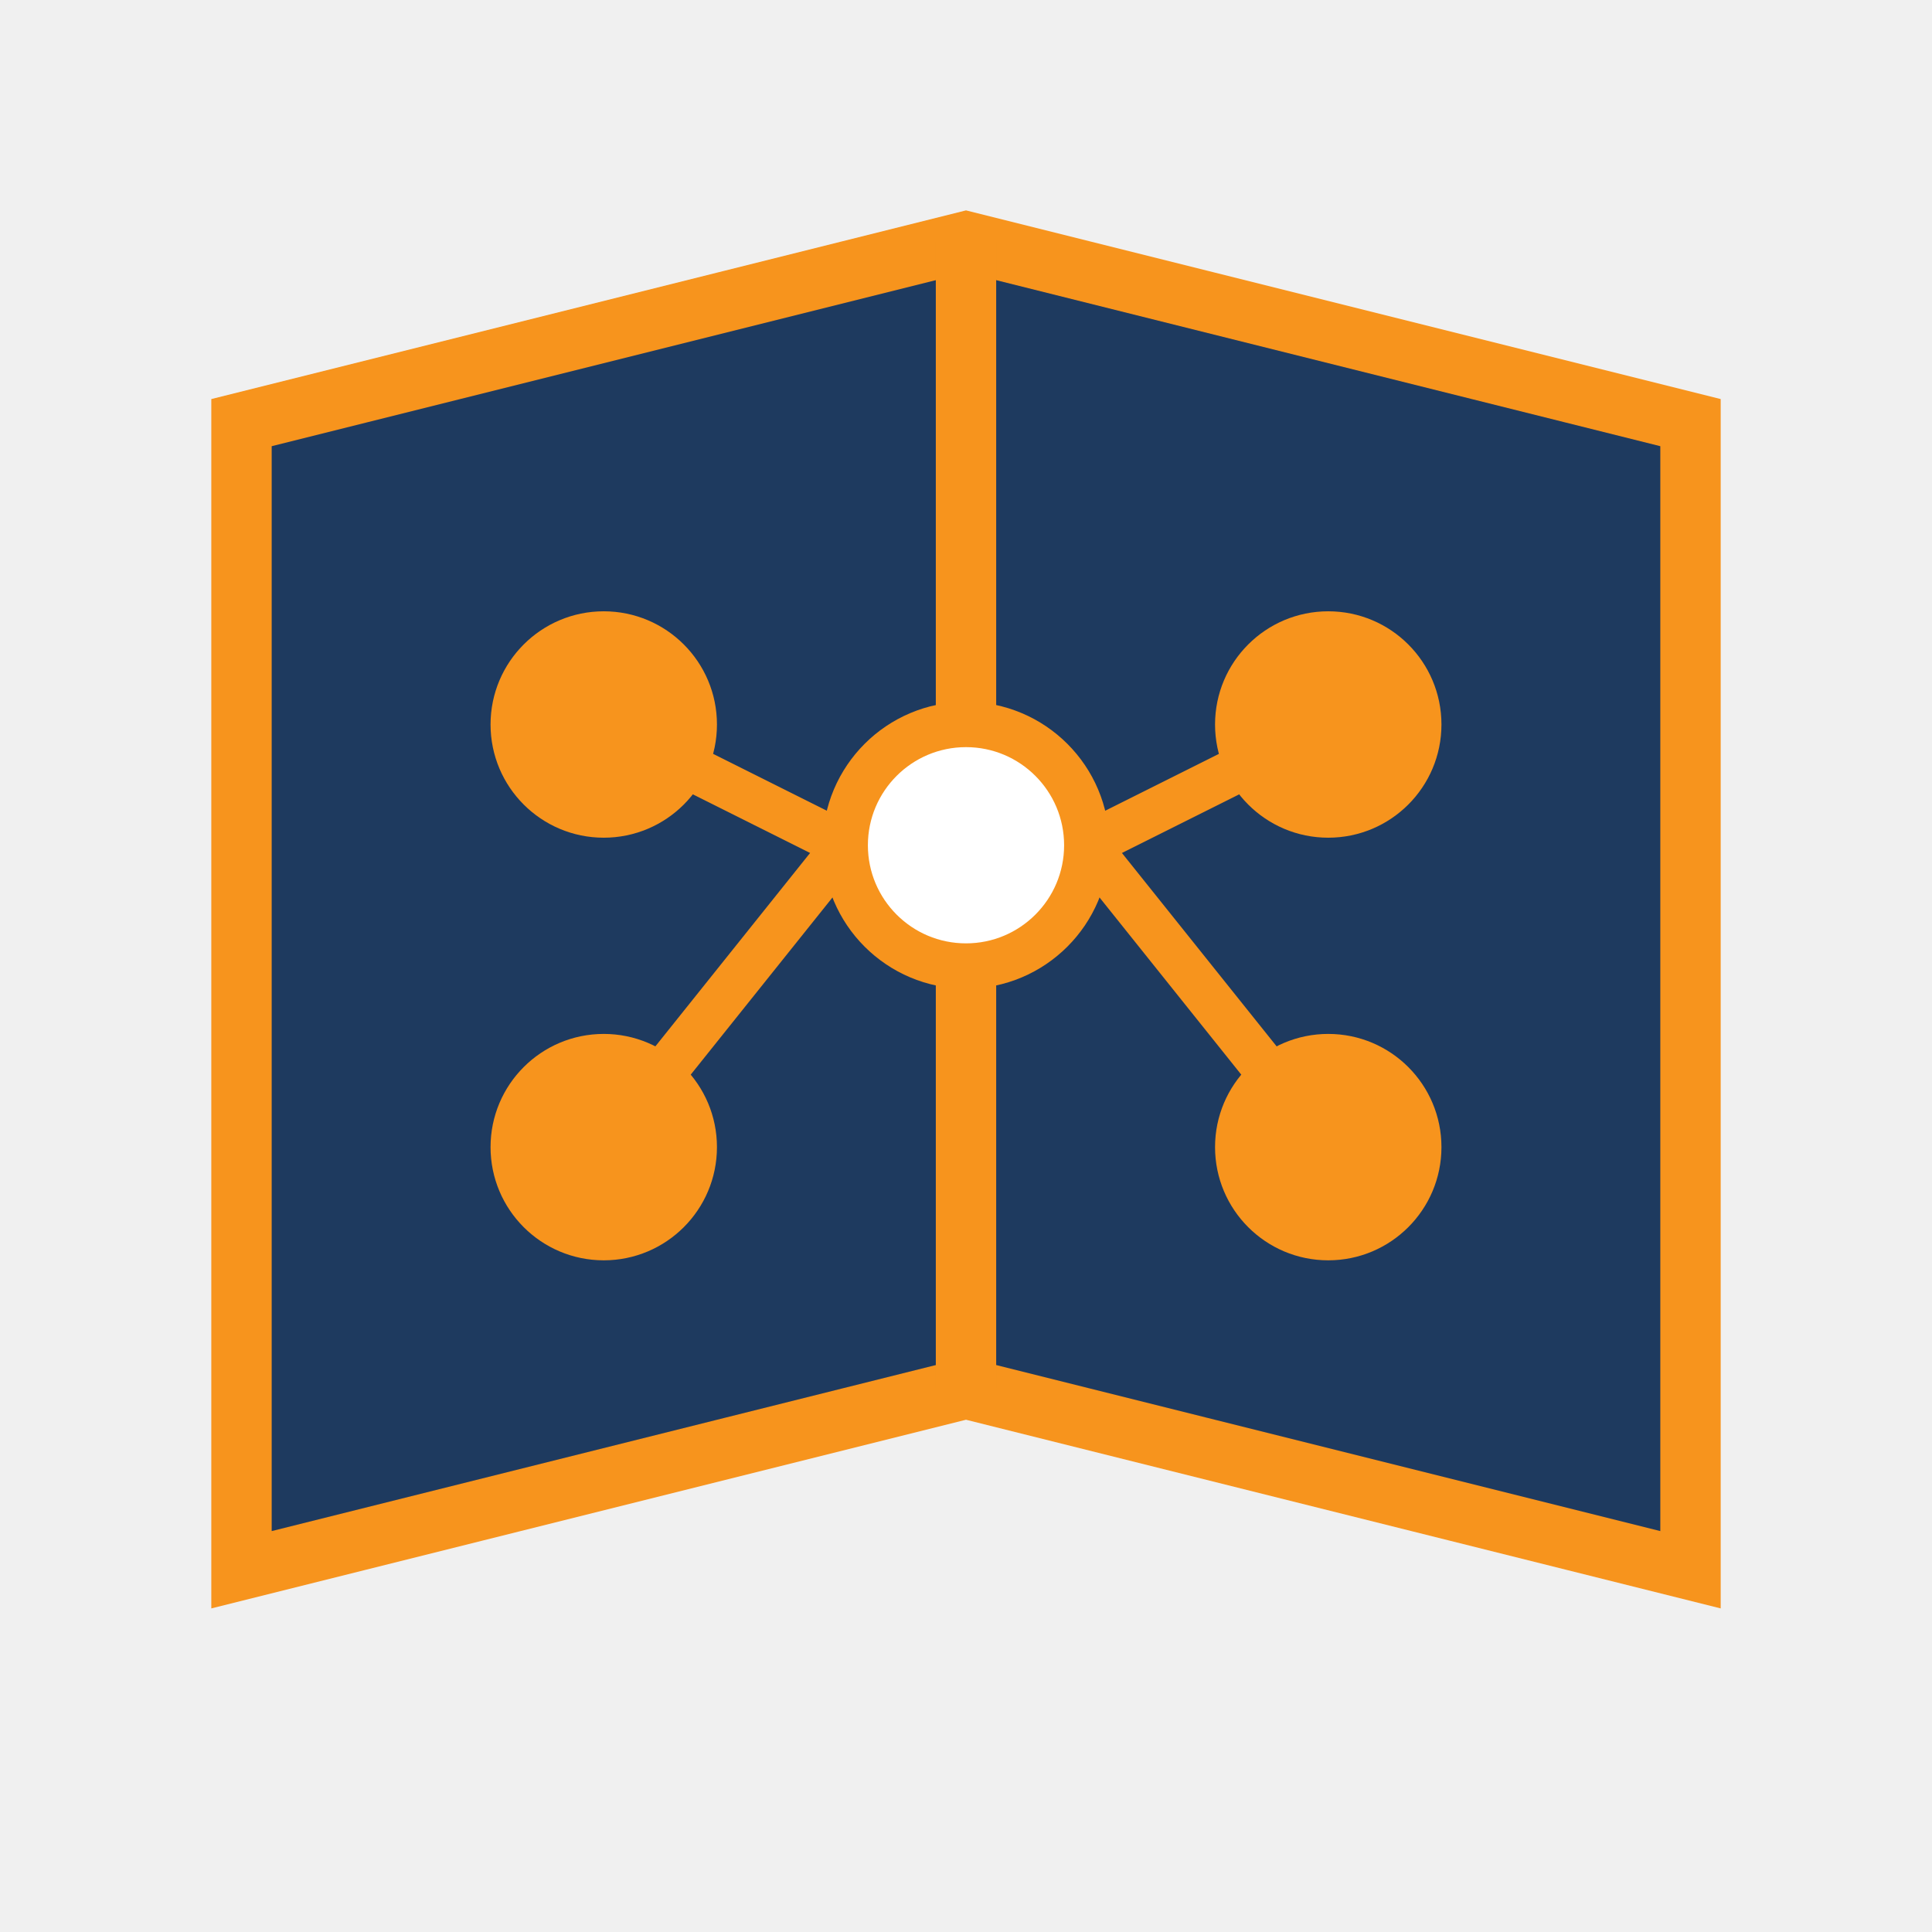
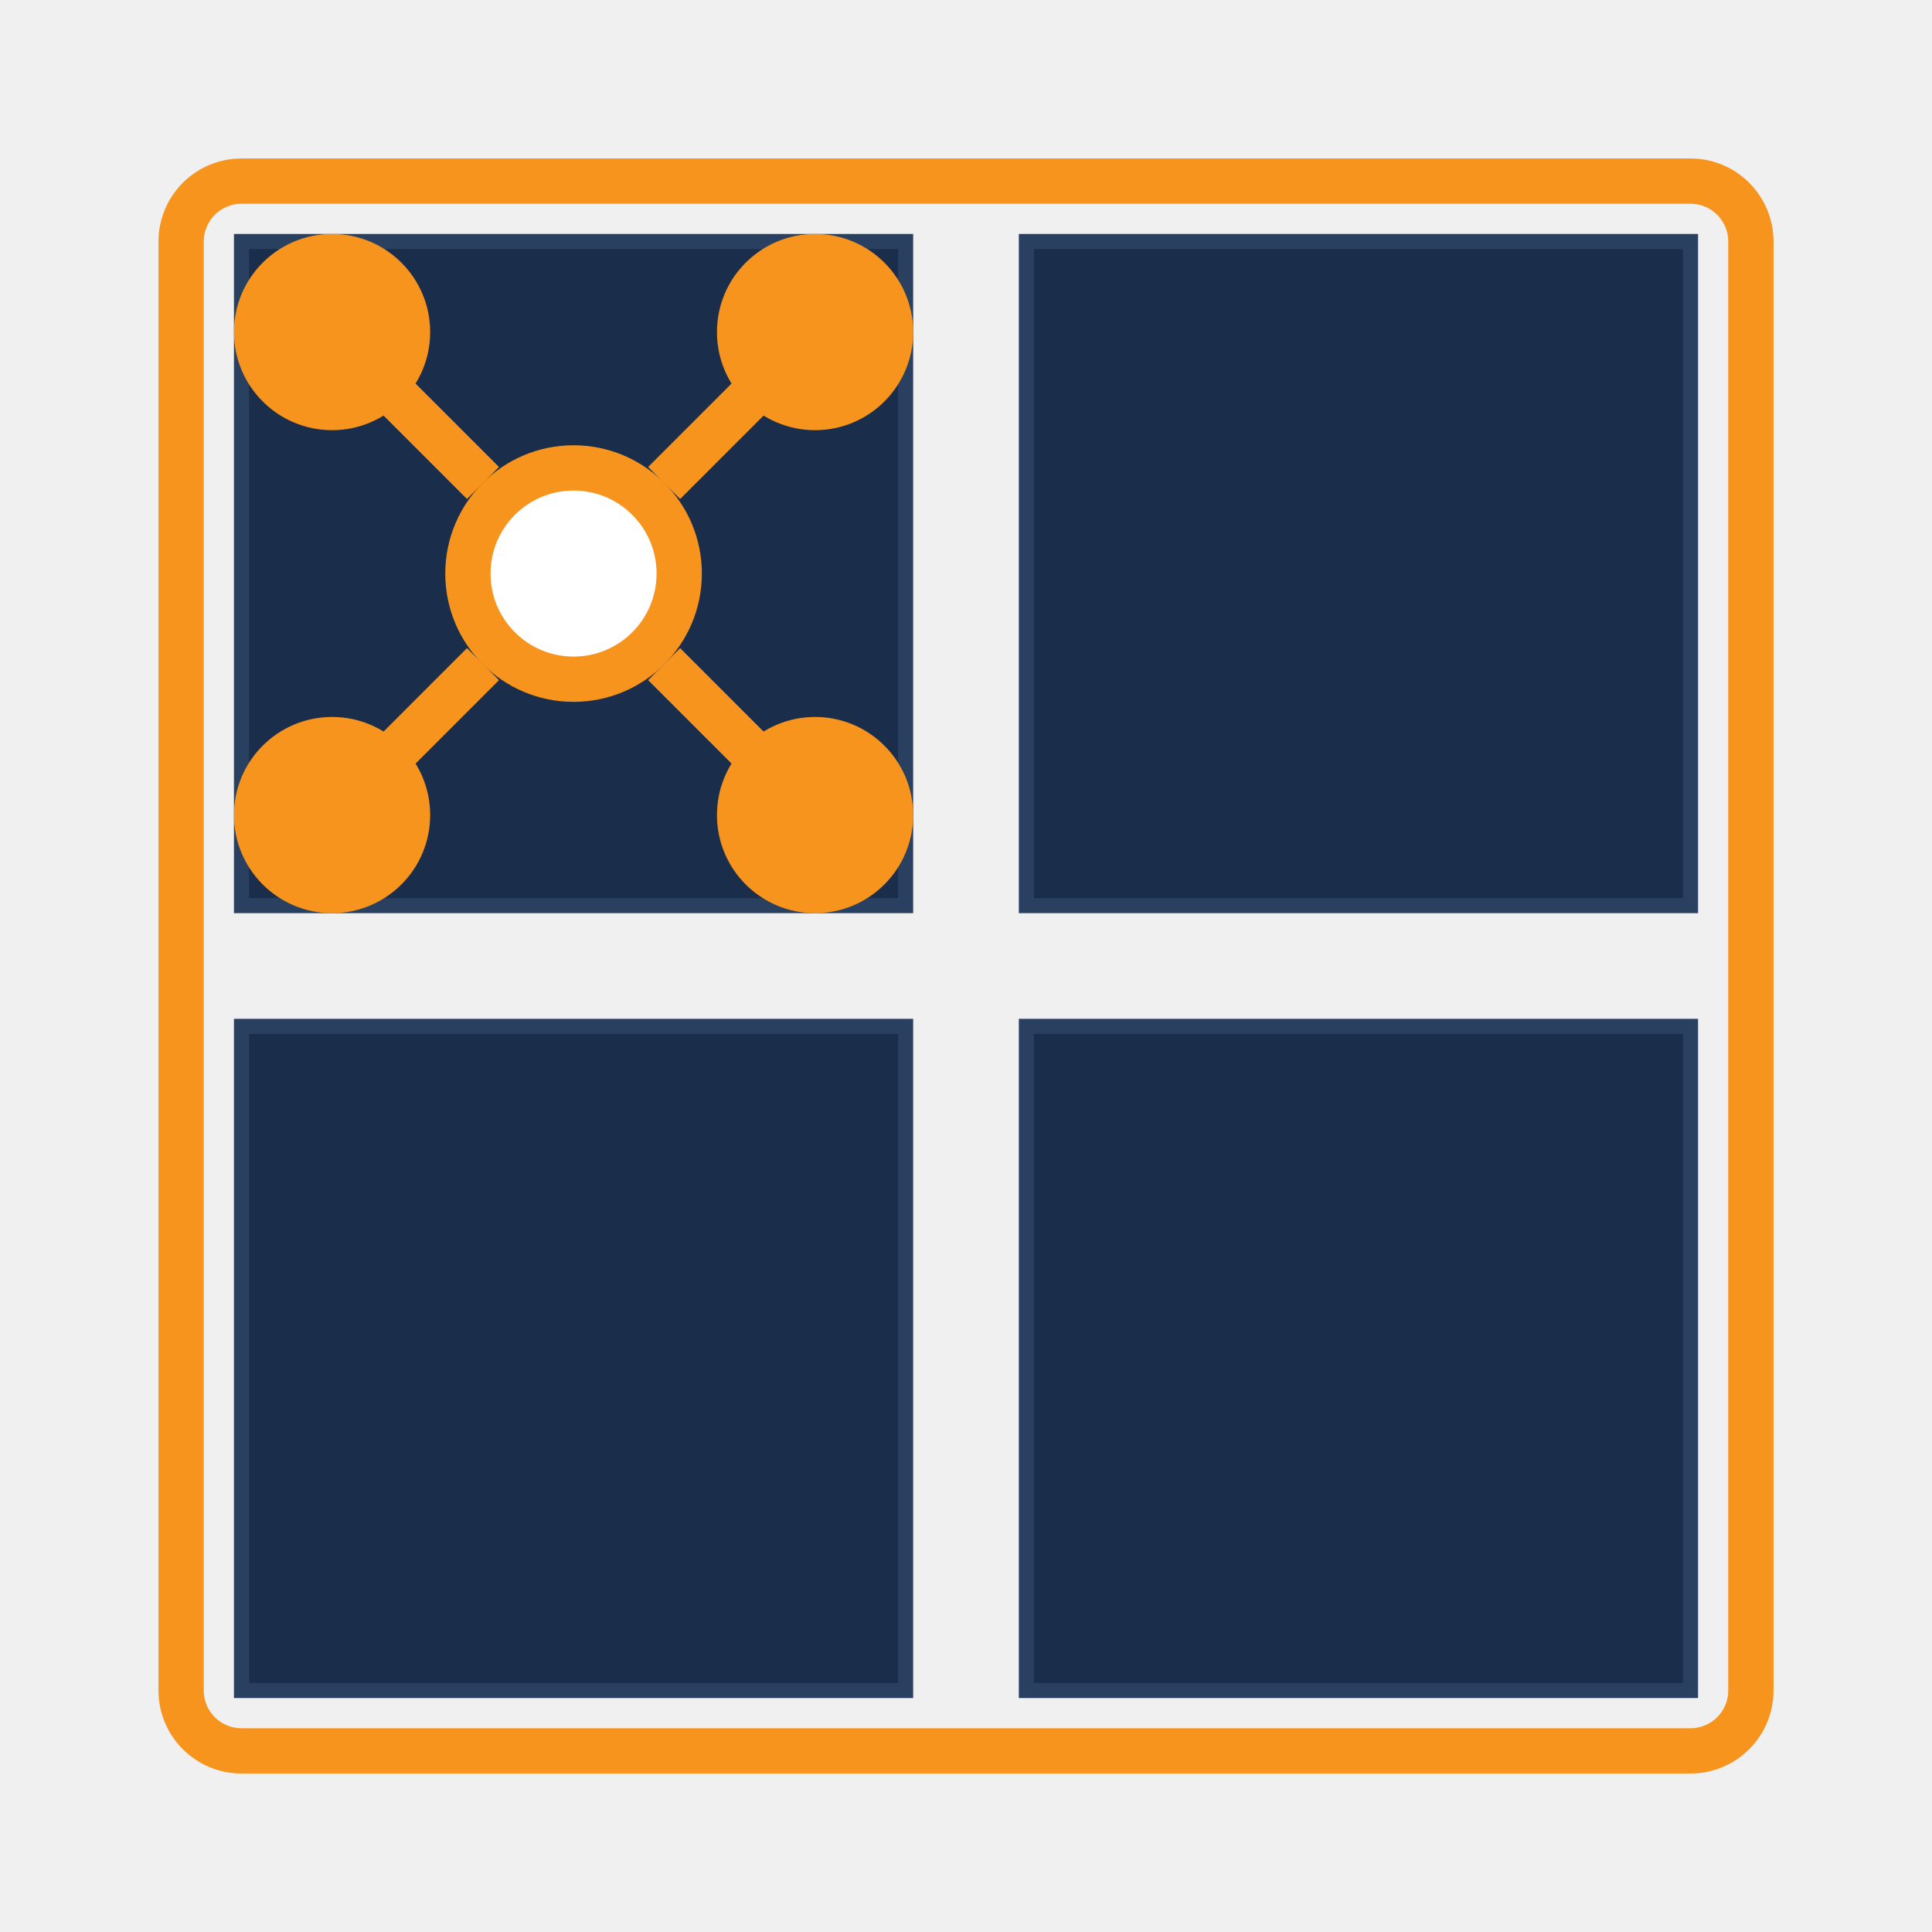
<svg xmlns="http://www.w3.org/2000/svg" width="64" height="64" viewBox="0 0 64 64" fill="none">
-   <path d="M32 8 L8 14 L8 52 L32 46 L56 52 L56 14 Z" fill="#1e3a5f" stroke="#f7941d" stroke-width="2" />
-   <line x1="32" y1="8" x2="32" y2="46" stroke="#f7941d" stroke-width="2" />
+   <g>
+     <path d="M8 8 L30 8 L30 30 L8 30 Z" fill="#1a2d4a" stroke="#2a4060" stroke-width="0.5" />
+     <path d="M34 8 L56 8 L56 30 L34 30 Z" fill="#1a2d4a" stroke="#2a4060" stroke-width="0.5" />
+     <path d="M8 34 L30 34 L30 56 L8 56 Z" fill="#1a2d4a" stroke="#2a4060" stroke-width="0.5" />
+     <path d="M34 34 L56 34 L56 56 L34 56 Z" fill="#1a2d4a" stroke="#2a4060" stroke-width="0.5" />
+   </g>
  <g stroke="#f7941d" stroke-width="1.5">
-     <circle cx="20" cy="24" r="3" fill="#f7941d" />
-     <circle cx="44" cy="24" r="3" fill="#f7941d" />
-     <circle cx="20" cy="38" r="3" fill="#f7941d" />
-     <circle cx="44" cy="38" r="3" fill="#f7941d" />
-     <circle cx="32" cy="28" r="4" fill="#ffffff" />
-     <line x1="20" y1="24" x2="28" y2="28" />
-     <line x1="44" y1="24" x2="36" y2="28" />
-     <line x1="20" y1="38" x2="28" y2="28" />
-     <line x1="44" y1="38" x2="36" y2="28" />
+     <circle cx="19" cy="19" r="3.5" fill="#ffffff" />
+     <circle cx="11" cy="11" r="2.5" fill="#f7941d" />
+     <circle cx="27" cy="11" r="2.5" fill="#f7941d" />
+     <circle cx="11" cy="27" r="2.5" fill="#f7941d" />
+     <circle cx="27" cy="27" r="2.5" fill="#f7941d" />
+     <line x1="11" y1="11" x2="16" y2="16" />
+     <line x1="27" y1="11" x2="22" y2="16" />
+     <line x1="11" y1="27" x2="16" y2="22" />
+     <line x1="27" y1="27" x2="22" y2="22" />
  </g>
+   <rect x="6" y="6" width="52" height="52" rx="2" stroke="#f7941d" stroke-width="1.5" fill="none" />
</svg>
